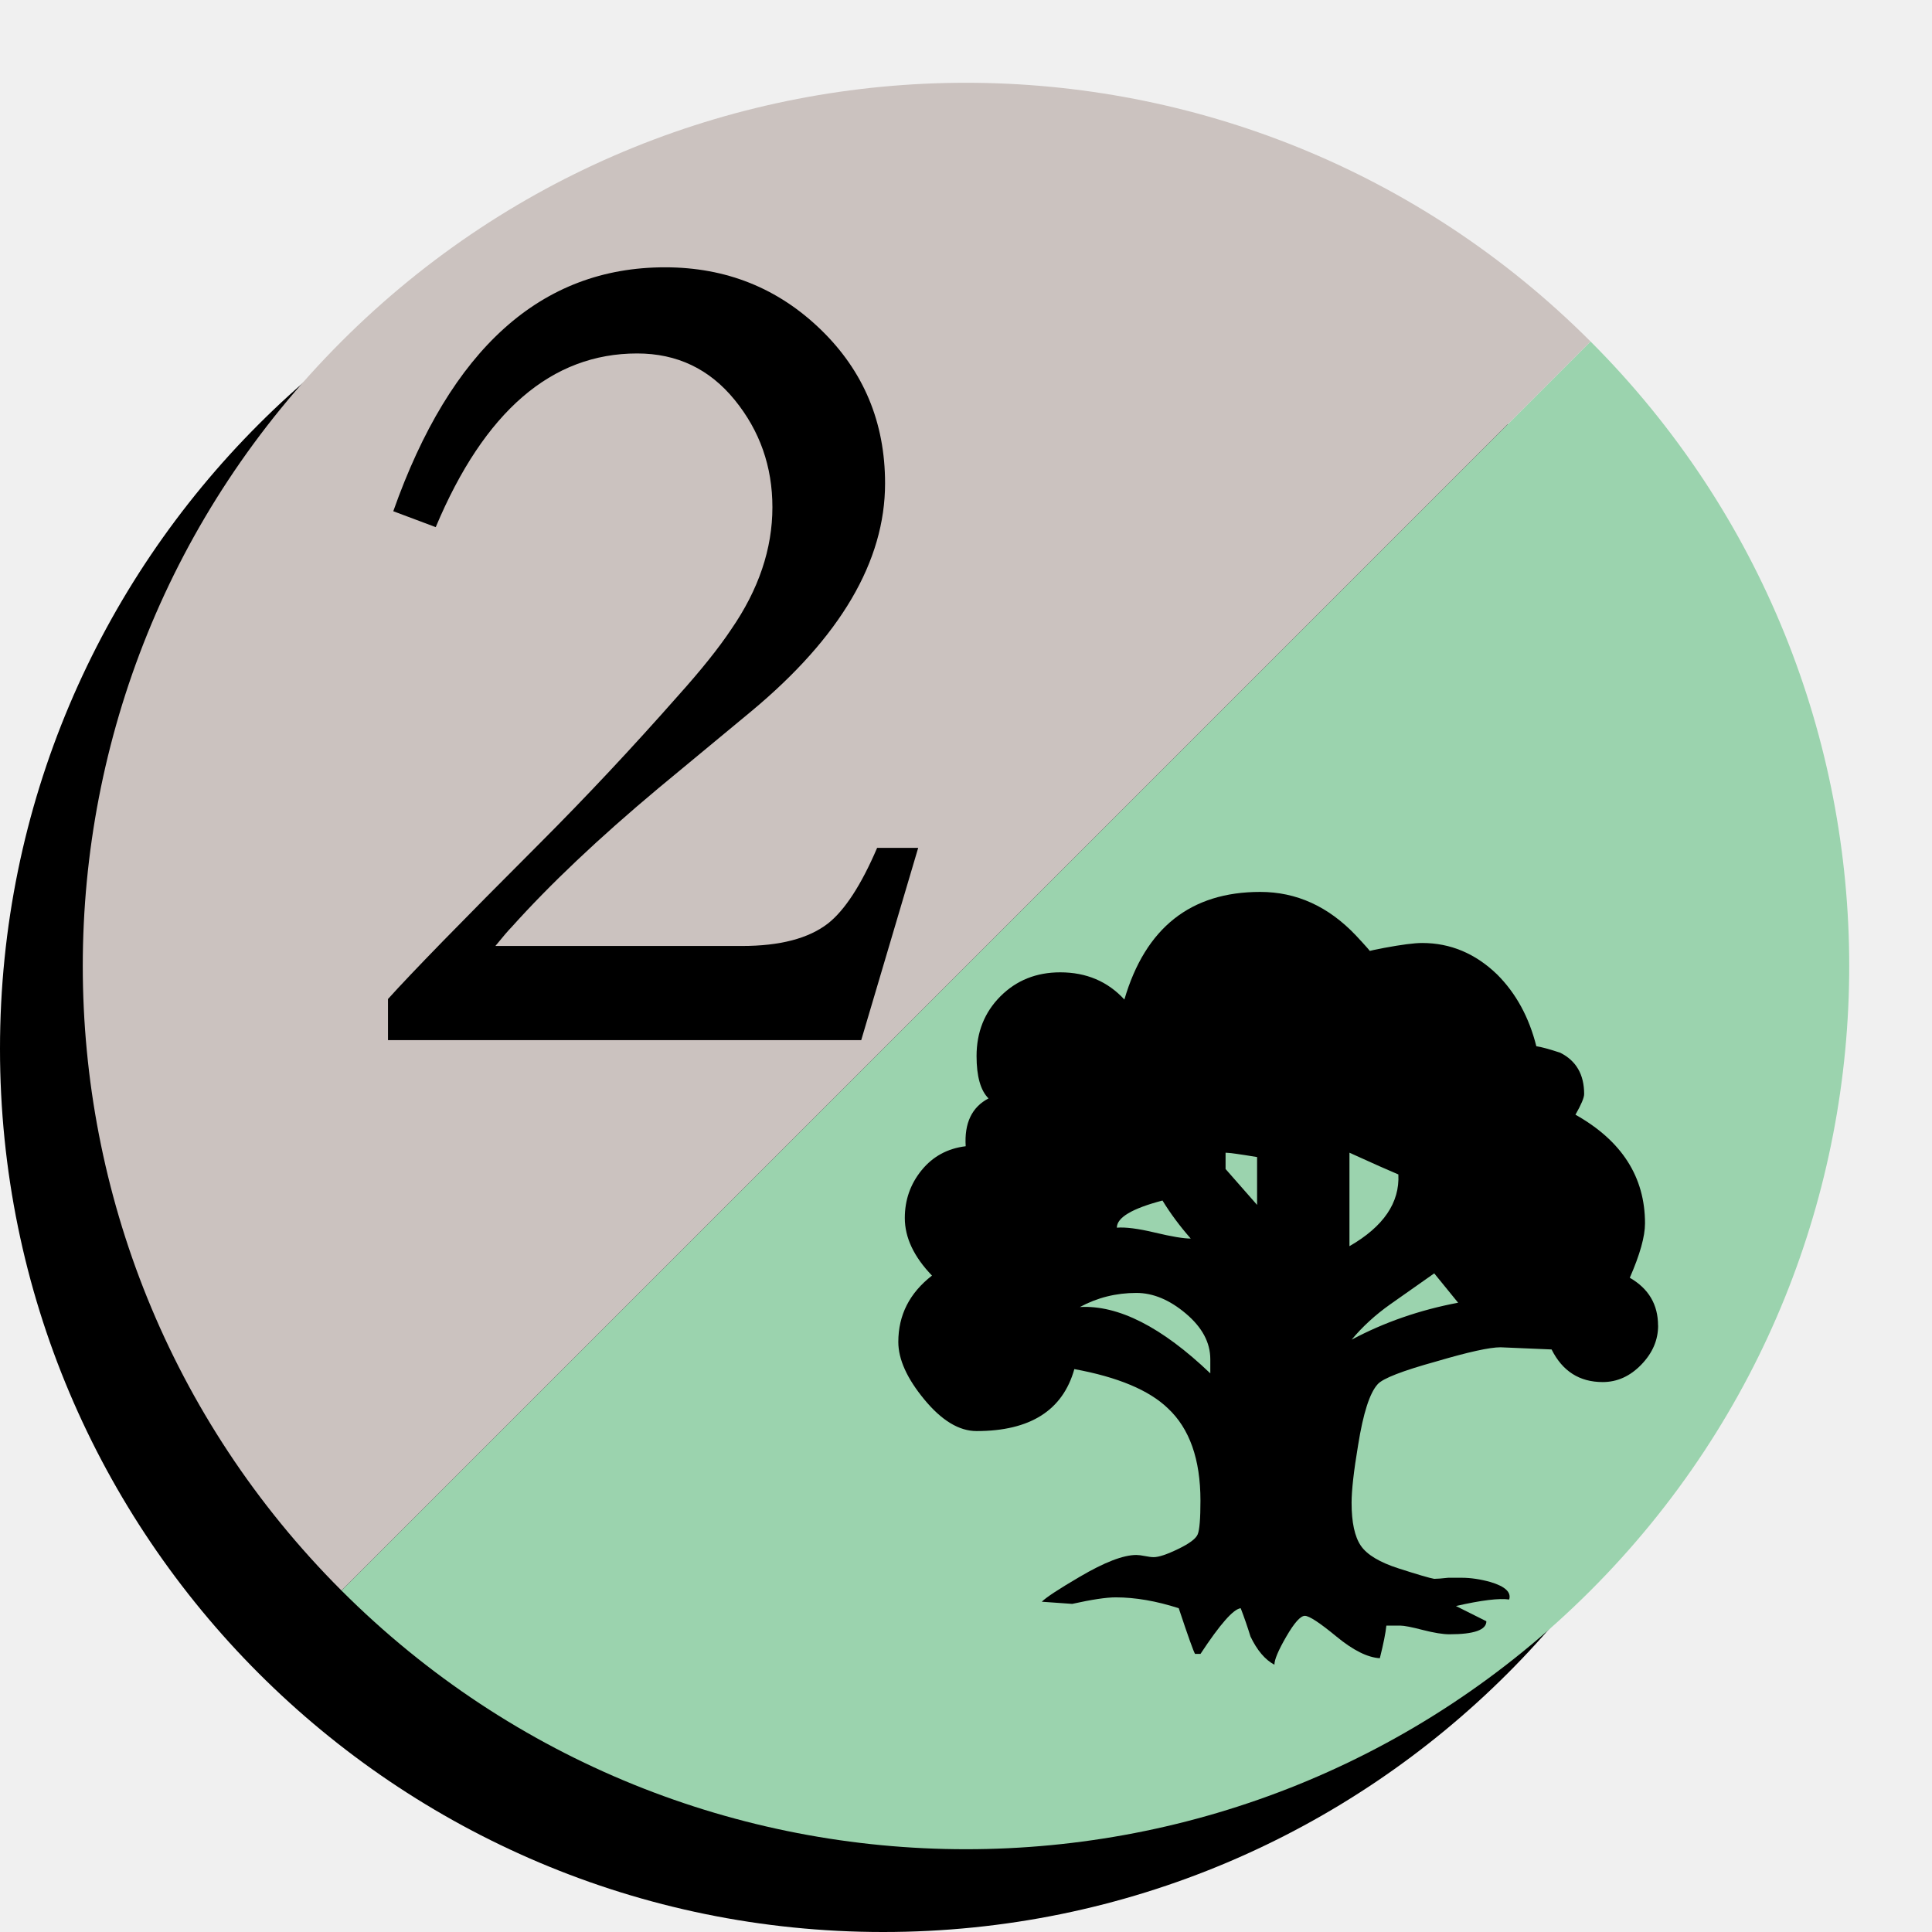
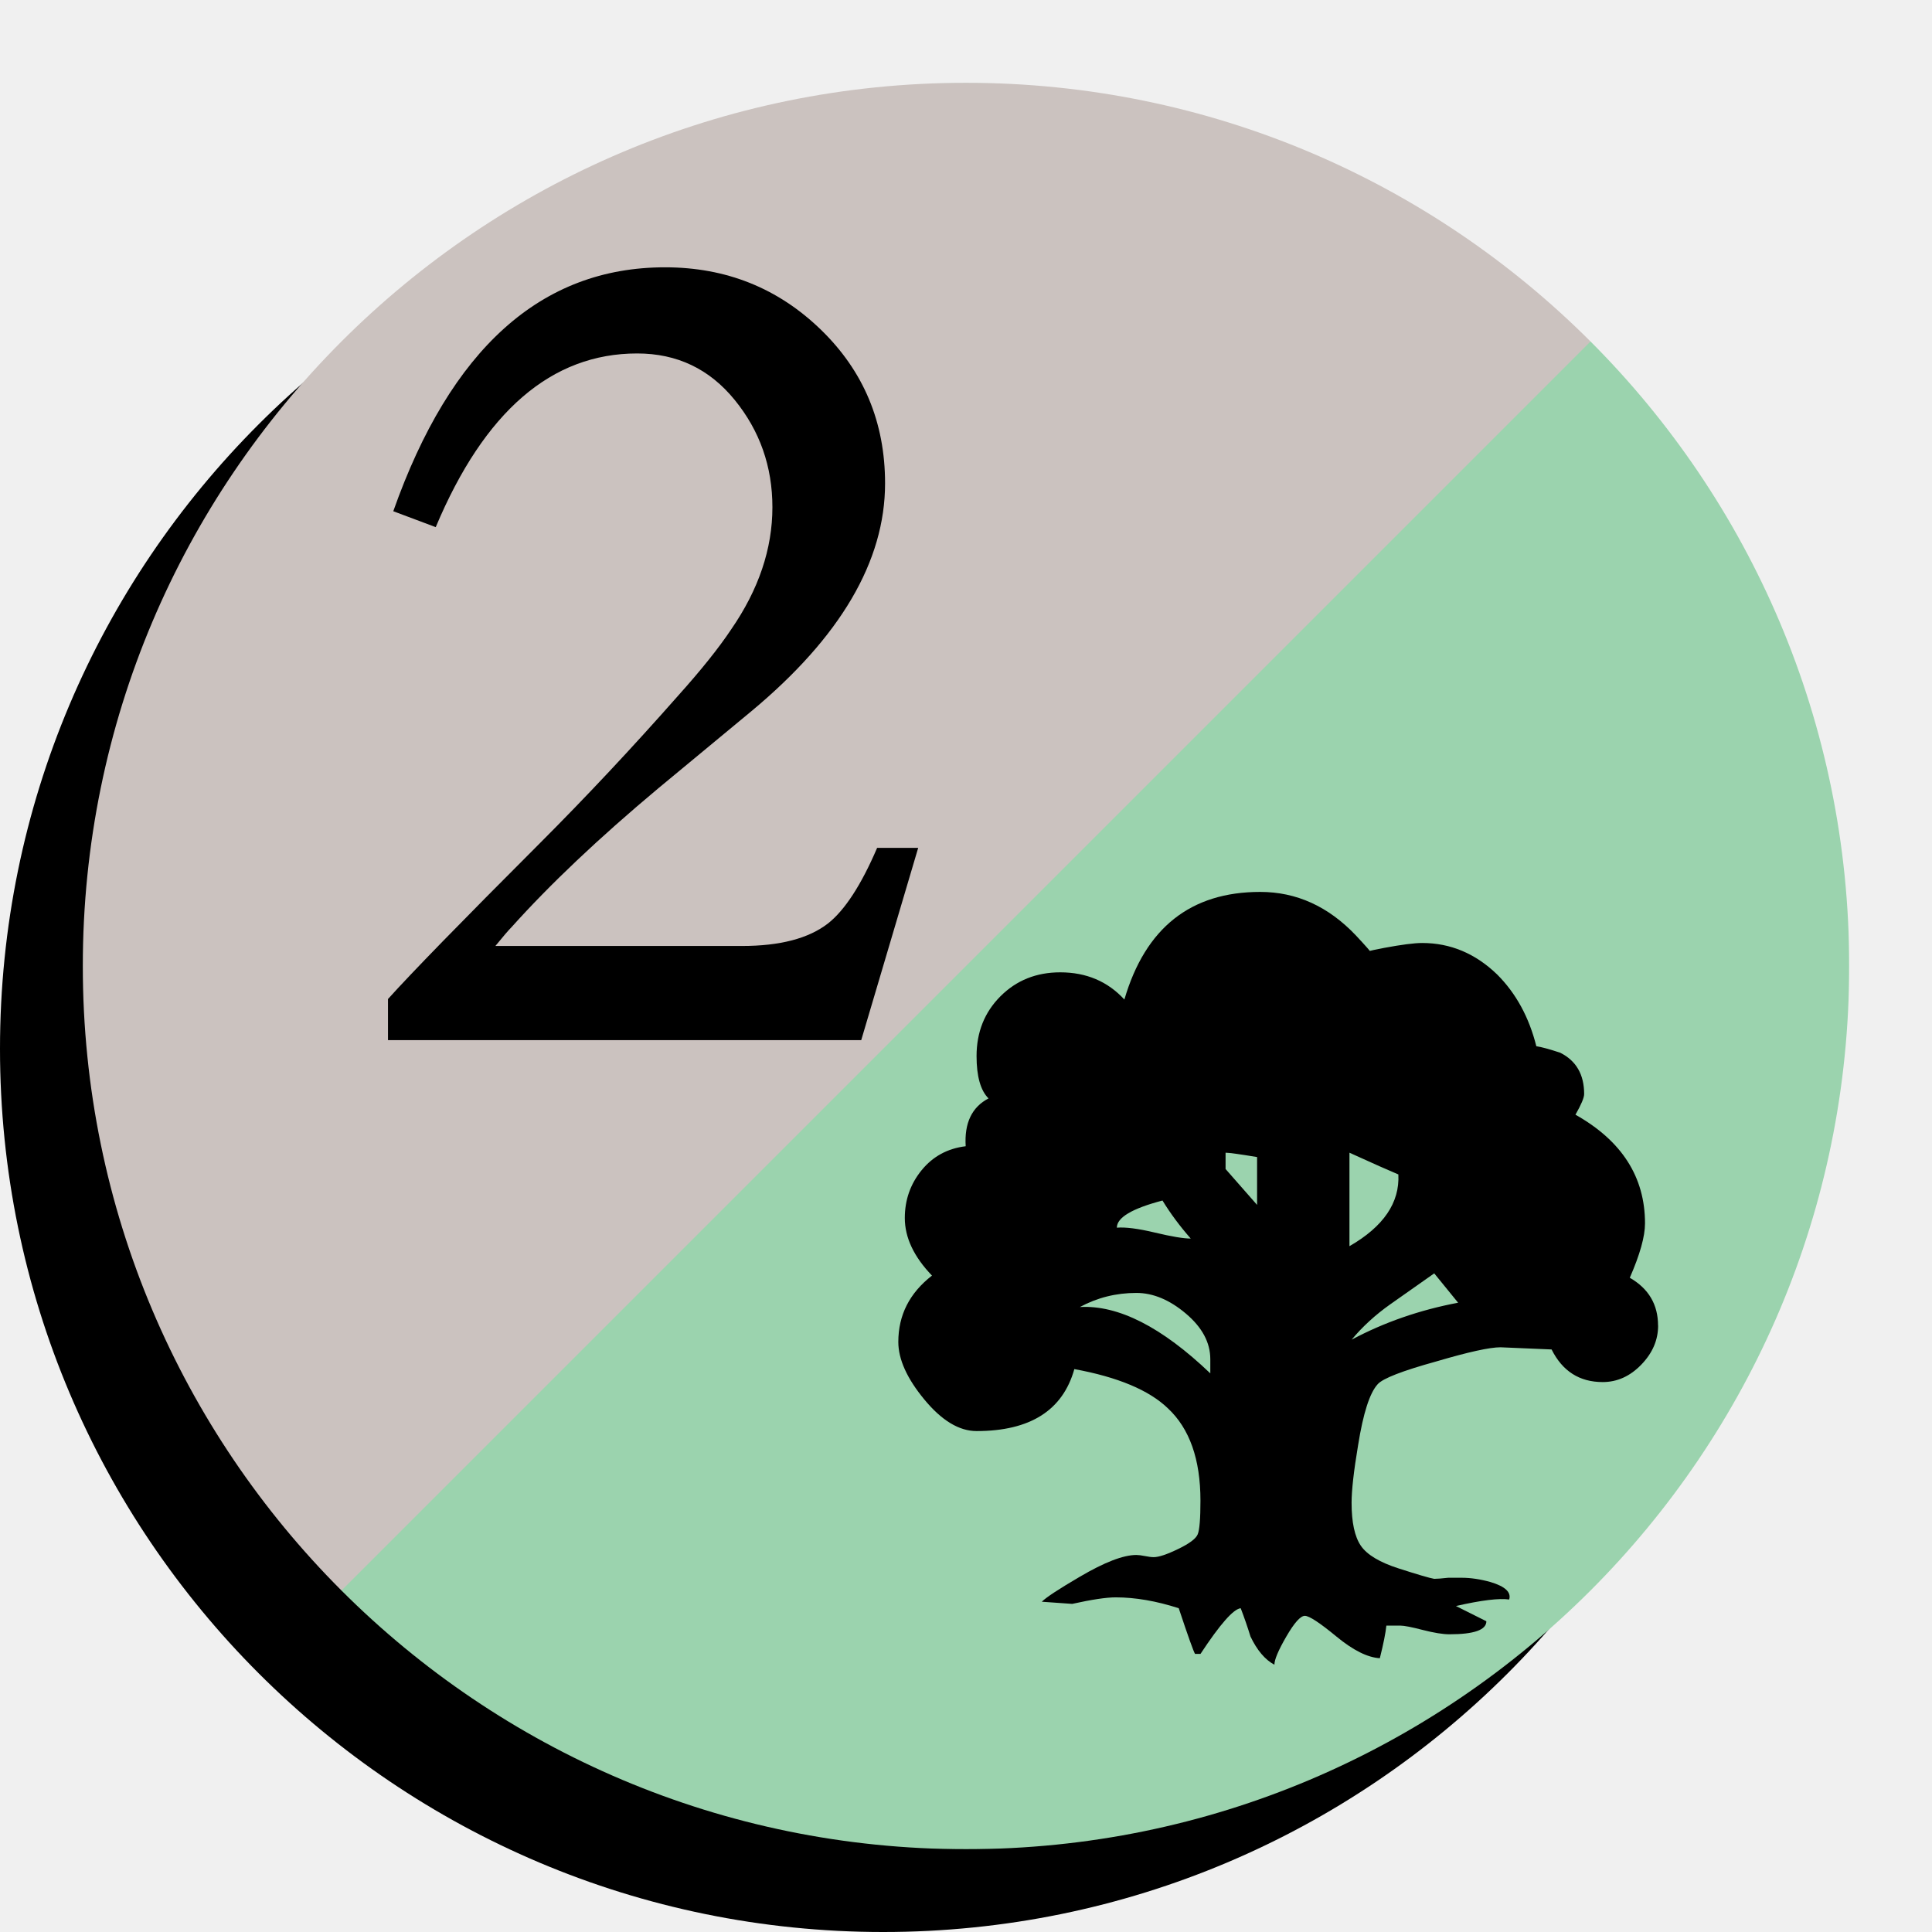
<svg xmlns="http://www.w3.org/2000/svg" viewBox="-1.5 -1.5 35 35">
  <circle cx="14.5" cy="17.5" fill="black" r="16" stroke="none" />
-   <path d="M27.314,4.686 A16,16,0,0,1,4.686,27.314 z" fill="#9bd3ae" />
-   <path d="M27.314,4.686 A16,16,0,0,0,4.686,27.314 z" fill="#cbc2bf" />
+   <mask id="circle_mask" mask-type="luminance">
+     <circle cx="16" cy="16" fill="white" r="16" stroke="none" />
+   </mask>
+   <g mask="url(#circle_mask)">
+     <path d="M0,0 H32 V32 H0 z" fill="#9bd3ae" />
+     <path d="M0,0 H32 L0,32 z" fill="#cbc2bf" />
+   </g>
  <svg height="14" viewBox="0 0 32 32" width="14" x="14.657" y="14.657">
    <path d="M31.729,17.957 c0,0.601,-0.232,1.14,-0.698,1.621 s-0.998,0.72,-1.598,0.72 c-0.959,0,-1.666,-0.45,-2.115,-1.35 l-2.115,-0.09 c-0.451,0,-1.336,0.196,-2.656,0.585,-1.41,0.39,-2.221,0.705,-2.431,0.945,-0.33,0.36,-0.599,1.2,-0.81,2.521,-0.181,1.08,-0.27,1.875,-0.27,2.386,0,0.809,0.127,1.403,0.382,1.778 s0.78,0.69,1.575,0.945 c0.794,0.255,1.283,0.398,1.463,0.428,0.12,0,0.314,-0.015,0.585,-0.045 h0.54 c0.389,0,0.794,0.061,1.215,0.18,0.6,0.18,0.856,0.42,0.766,0.721,-0.421,-0.06,-1.155,0.03,-2.205,0.27 l1.26,0.63 c0,0.36,-0.51,0.54,-1.53,0.54,-0.271,0,-0.638,-0.06,-1.104,-0.179,-0.465,-0.121,-0.773,-0.18,-0.922,-0.18 h-0.585 c-0.03,0.3,-0.12,0.749,-0.27,1.35,-0.511,-0.03,-1.11,-0.331,-1.8,-0.9 s-1.125,-0.855,-1.305,-0.855 c-0.181,0,-0.436,0.286,-0.766,0.855,-0.331,0.569,-0.495,0.96,-0.495,1.17,-0.39,-0.21,-0.719,-0.601,-0.991,-1.17,-0.12,-0.391,-0.255,-0.78,-0.404,-1.17,-0.3,0.03,-0.856,0.661,-1.665,1.891 h-0.226 c-0.06,-0.091,-0.286,-0.721,-0.675,-1.891,-0.93,-0.3,-1.8,-0.45,-2.611,-0.45,-0.39,0,-0.99,0.09,-1.8,0.27 l-1.26,-0.089 c0.179,-0.18,0.704,-0.525,1.575,-1.035,1.02,-0.6,1.8,-0.901,2.34,-0.901,0.089,0,0.208,0.015,0.36,0.045,0.149,0.031,0.27,0.045,0.36,0.045,0.208,0,0.547,-0.112,1.012,-0.338,0.465,-0.224,0.735,-0.427,0.809,-0.607,0.076,-0.182,0.114,-0.646,0.114,-1.396,0,-1.71,-0.45,-2.985,-1.351,-3.825,-0.781,-0.75,-2.07,-1.29,-3.871,-1.621,-0.48,1.71,-1.83,2.566,-4.05,2.566,-0.721,0,-1.441,-0.435,-2.16,-1.305 s-1.079,-1.666,-1.079,-2.386 c0,-1.11,0.464,-2.025,1.394,-2.747,-0.749,-0.779,-1.125,-1.574,-1.125,-2.384,0,-0.751,0.232,-1.41,0.698,-1.982,0.465,-0.569,1.073,-0.899,1.823,-0.99,-0.06,-0.959,0.255,-1.62,0.945,-1.98,-0.33,-0.329,-0.495,-0.914,-0.495,-1.754,0,-0.99,0.33,-1.816,0.99,-2.476 s1.485,-0.991,2.475,-0.991 c1.081,0,1.966,0.377,2.656,1.126,0.87,-2.97,2.746,-4.456,5.625,-4.456,1.5,0,2.82,0.6,3.961,1.801,0.42,0.45,0.63,0.69,0.63,0.719,-0.36,0,-0.179,-0.068,0.54,-0.202 s1.244,-0.203,1.576,-0.203 c1.169,0,2.205,0.435,3.105,1.305,0.78,0.78,1.32,1.77,1.621,2.97,0.209,0.03,0.54,0.12,0.99,0.269,0.659,0.332,0.99,0.9,0.99,1.711,0,0.151,-0.121,0.436,-0.36,0.855,1.92,1.08,2.88,2.58,2.88,4.501,0,0.54,-0.21,1.291,-0.63,2.251,0.78,0.449,1.17,1.11,1.17,1.98 z M13.186,19.937 v-0.585 c0,-0.69,-0.337,-1.32,-1.012,-1.89 s-1.358,-0.855,-2.048,-0.855 c-0.841,0,-1.62,0.195,-2.341,0.584,1.59,-0.089,3.391,0.826,5.4,2.746 z M12.377,14.357 c-0.45,-0.511,-0.84,-1.036,-1.171,-1.576,-1.26,0.33,-1.89,0.705,-1.89,1.124,0.36,-0.029,0.885,0.038,1.575,0.203 s1.186,0.248,1.486,0.248 z M15.123,12.961 v-1.98 c-0.721,-0.12,-1.157,-0.18,-1.305,-0.18 v0.675 l1.305,1.486 z M20.973,11.701 c-0.36,-0.15,-1.036,-0.45,-2.025,-0.9 v3.87 c1.41,-0.811,2.084,-1.801,2.025,-2.97 z M23.447,17.012 l-0.989,-1.215 c-0.6,0.42,-1.208,0.848,-1.823,1.283 s-1.148,0.923,-1.597,1.463 c1.35,-0.721,2.821,-1.23,4.41,-1.531 z" />
  </svg>
  <svg height="14" viewBox="0 0 32 32" width="14" x="3.343" y="3.343">
    <path d="M26.95,24.041 l-2.358,7.959 h-19.596 v-1.702 c0.952,-1.061,3.038,-3.2,6.258,-6.421,1.94,-1.941,3.86,-3.989,5.763,-6.148,0.951,-1.06,1.684,-1.977,2.195,-2.745,1.134,-1.646,1.702,-3.328,1.702,-5.05,0,-1.682,-0.52,-3.165,-1.563,-4.445,-1.043,-1.282,-2.388,-1.923,-4.036,-1.923,-3.548,0,-6.329,2.399,-8.342,7.192 l-1.758,-0.659 c2.379,-6.732,6.128,-10.1,11.252,-10.1,2.525,0,4.675,0.86,6.45,2.579 s2.662,3.842,2.662,6.368 c0,3.221,-1.847,6.367,-5.543,9.44 l-3.842,3.182 c-2.452,2.051,-4.485,3.972,-6.092,5.765,-0.112,0.109,-0.33,0.366,-0.659,0.768 h10.208 c1.573,0,2.763,-0.31,3.567,-0.934,0.694,-0.549,1.374,-1.592,2.032,-3.128 h1.7 z" />
  </svg>
</svg>
